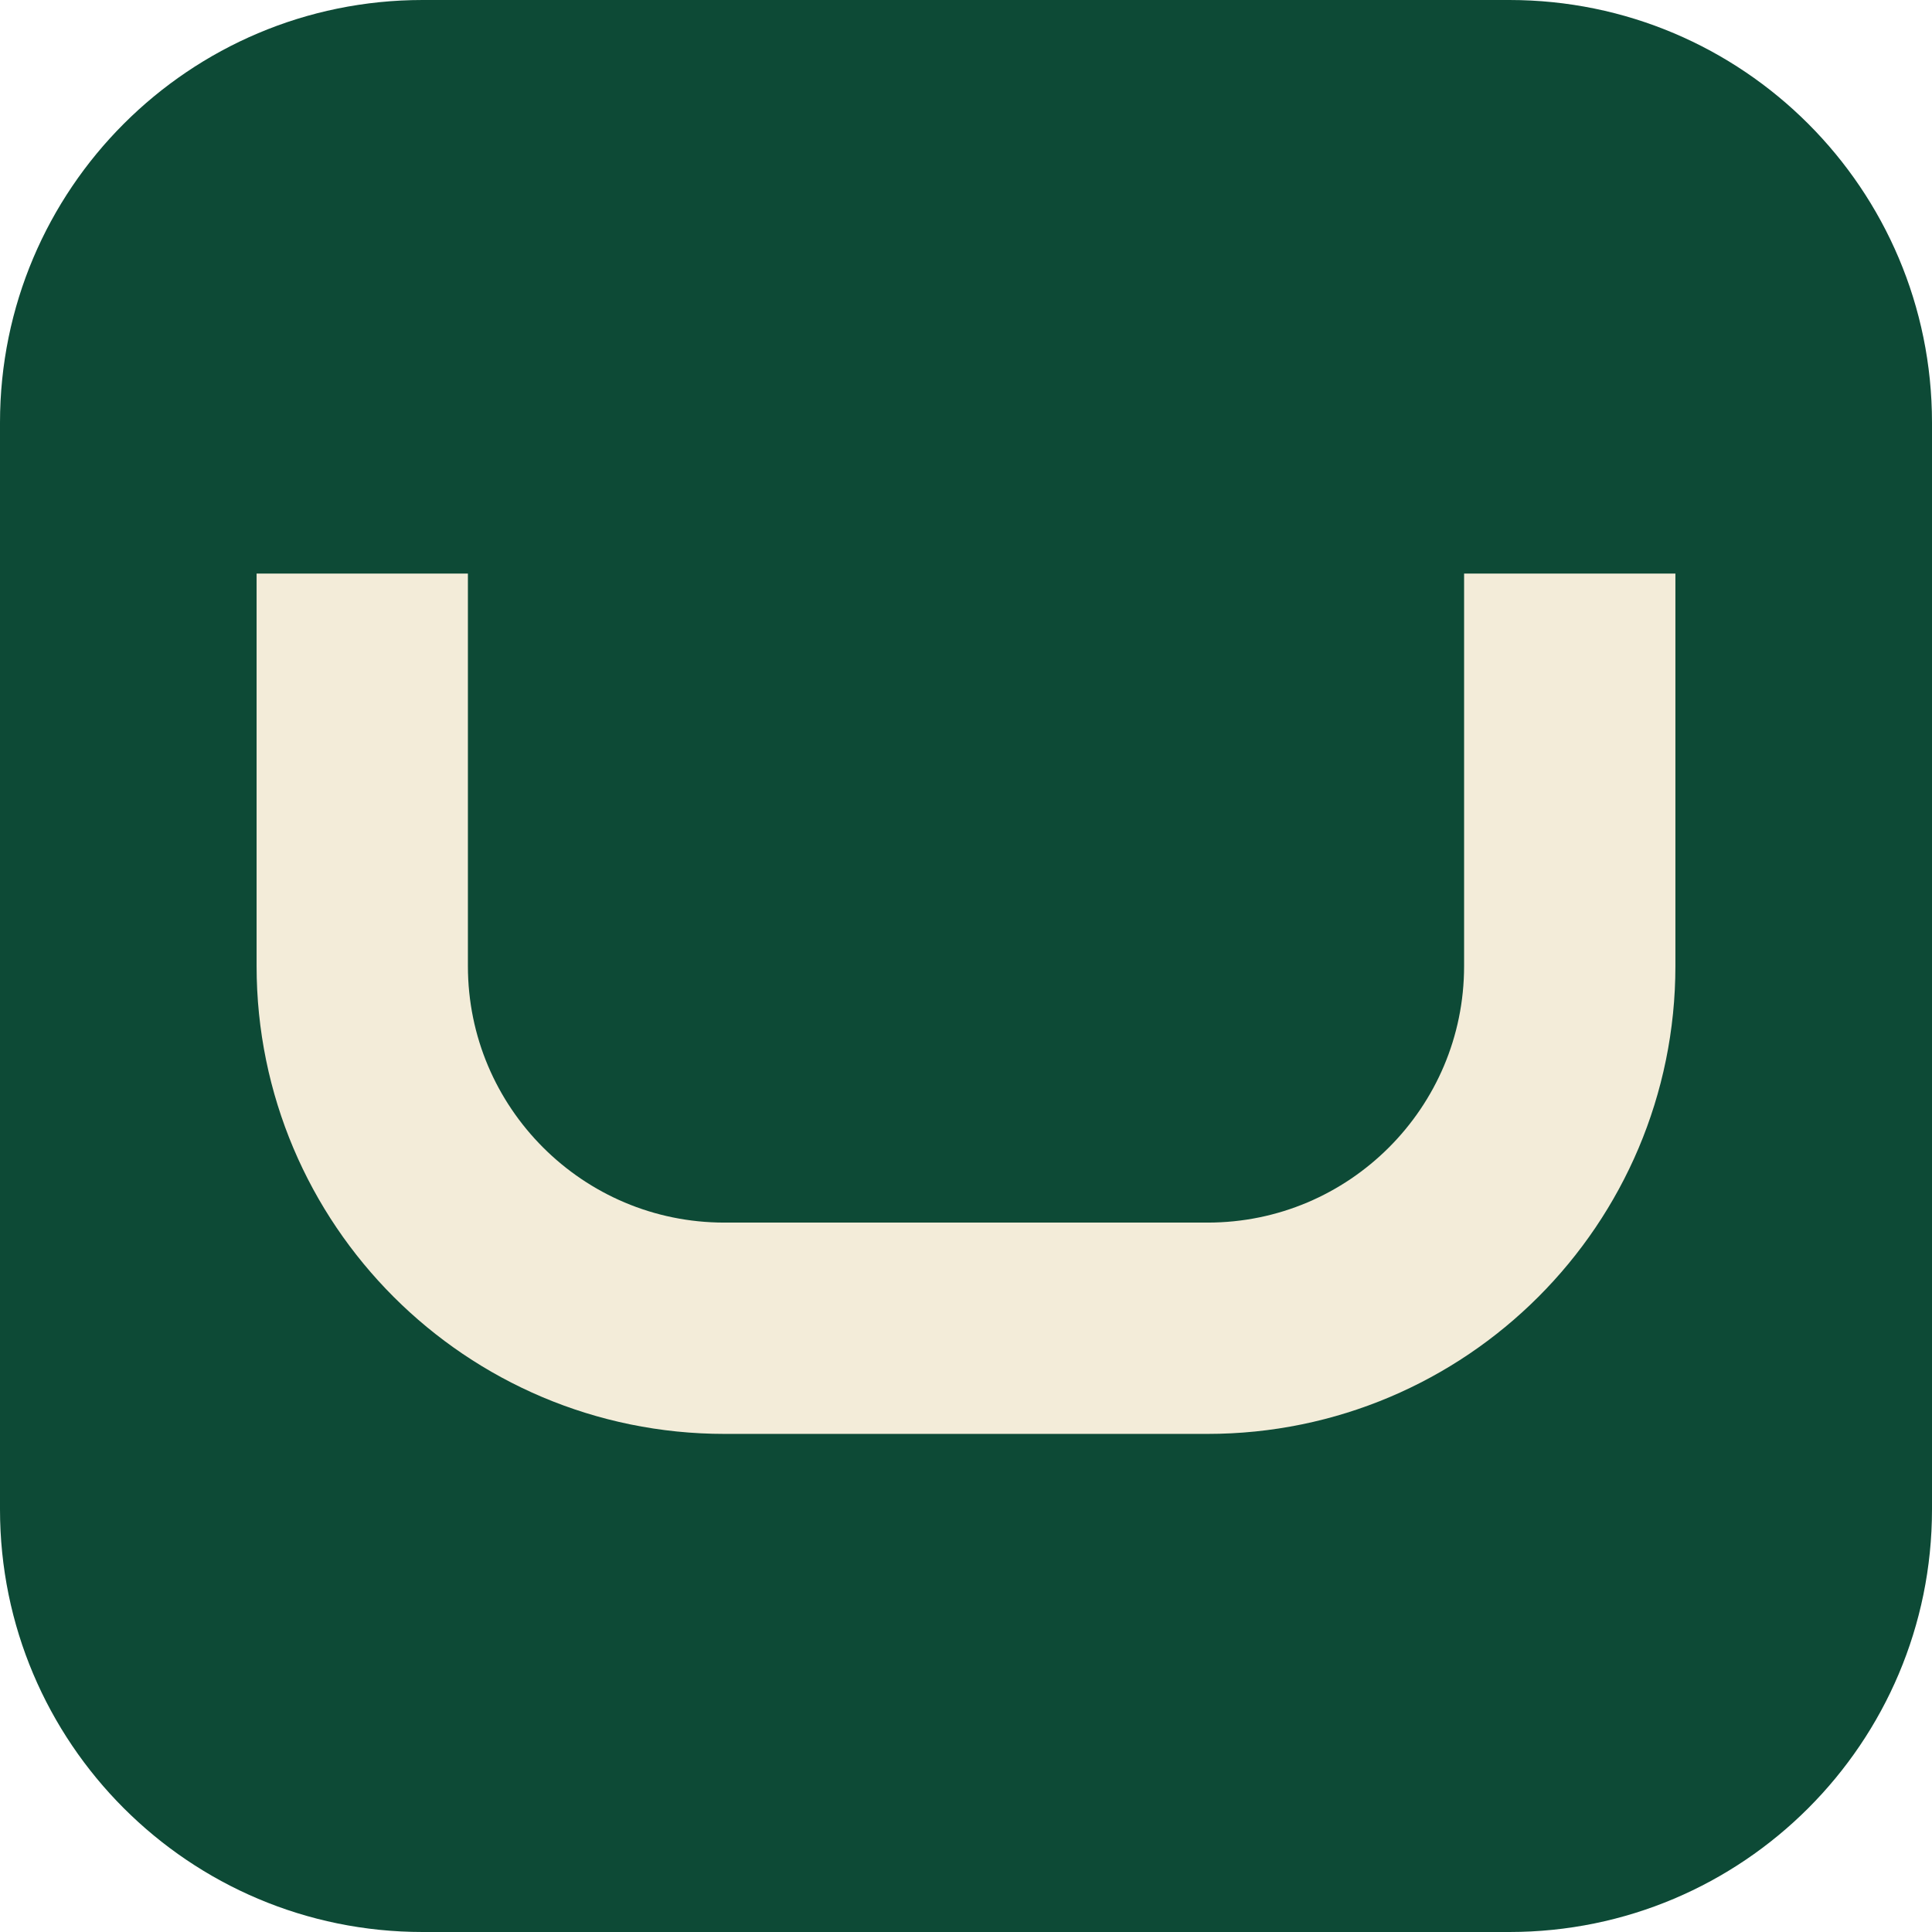
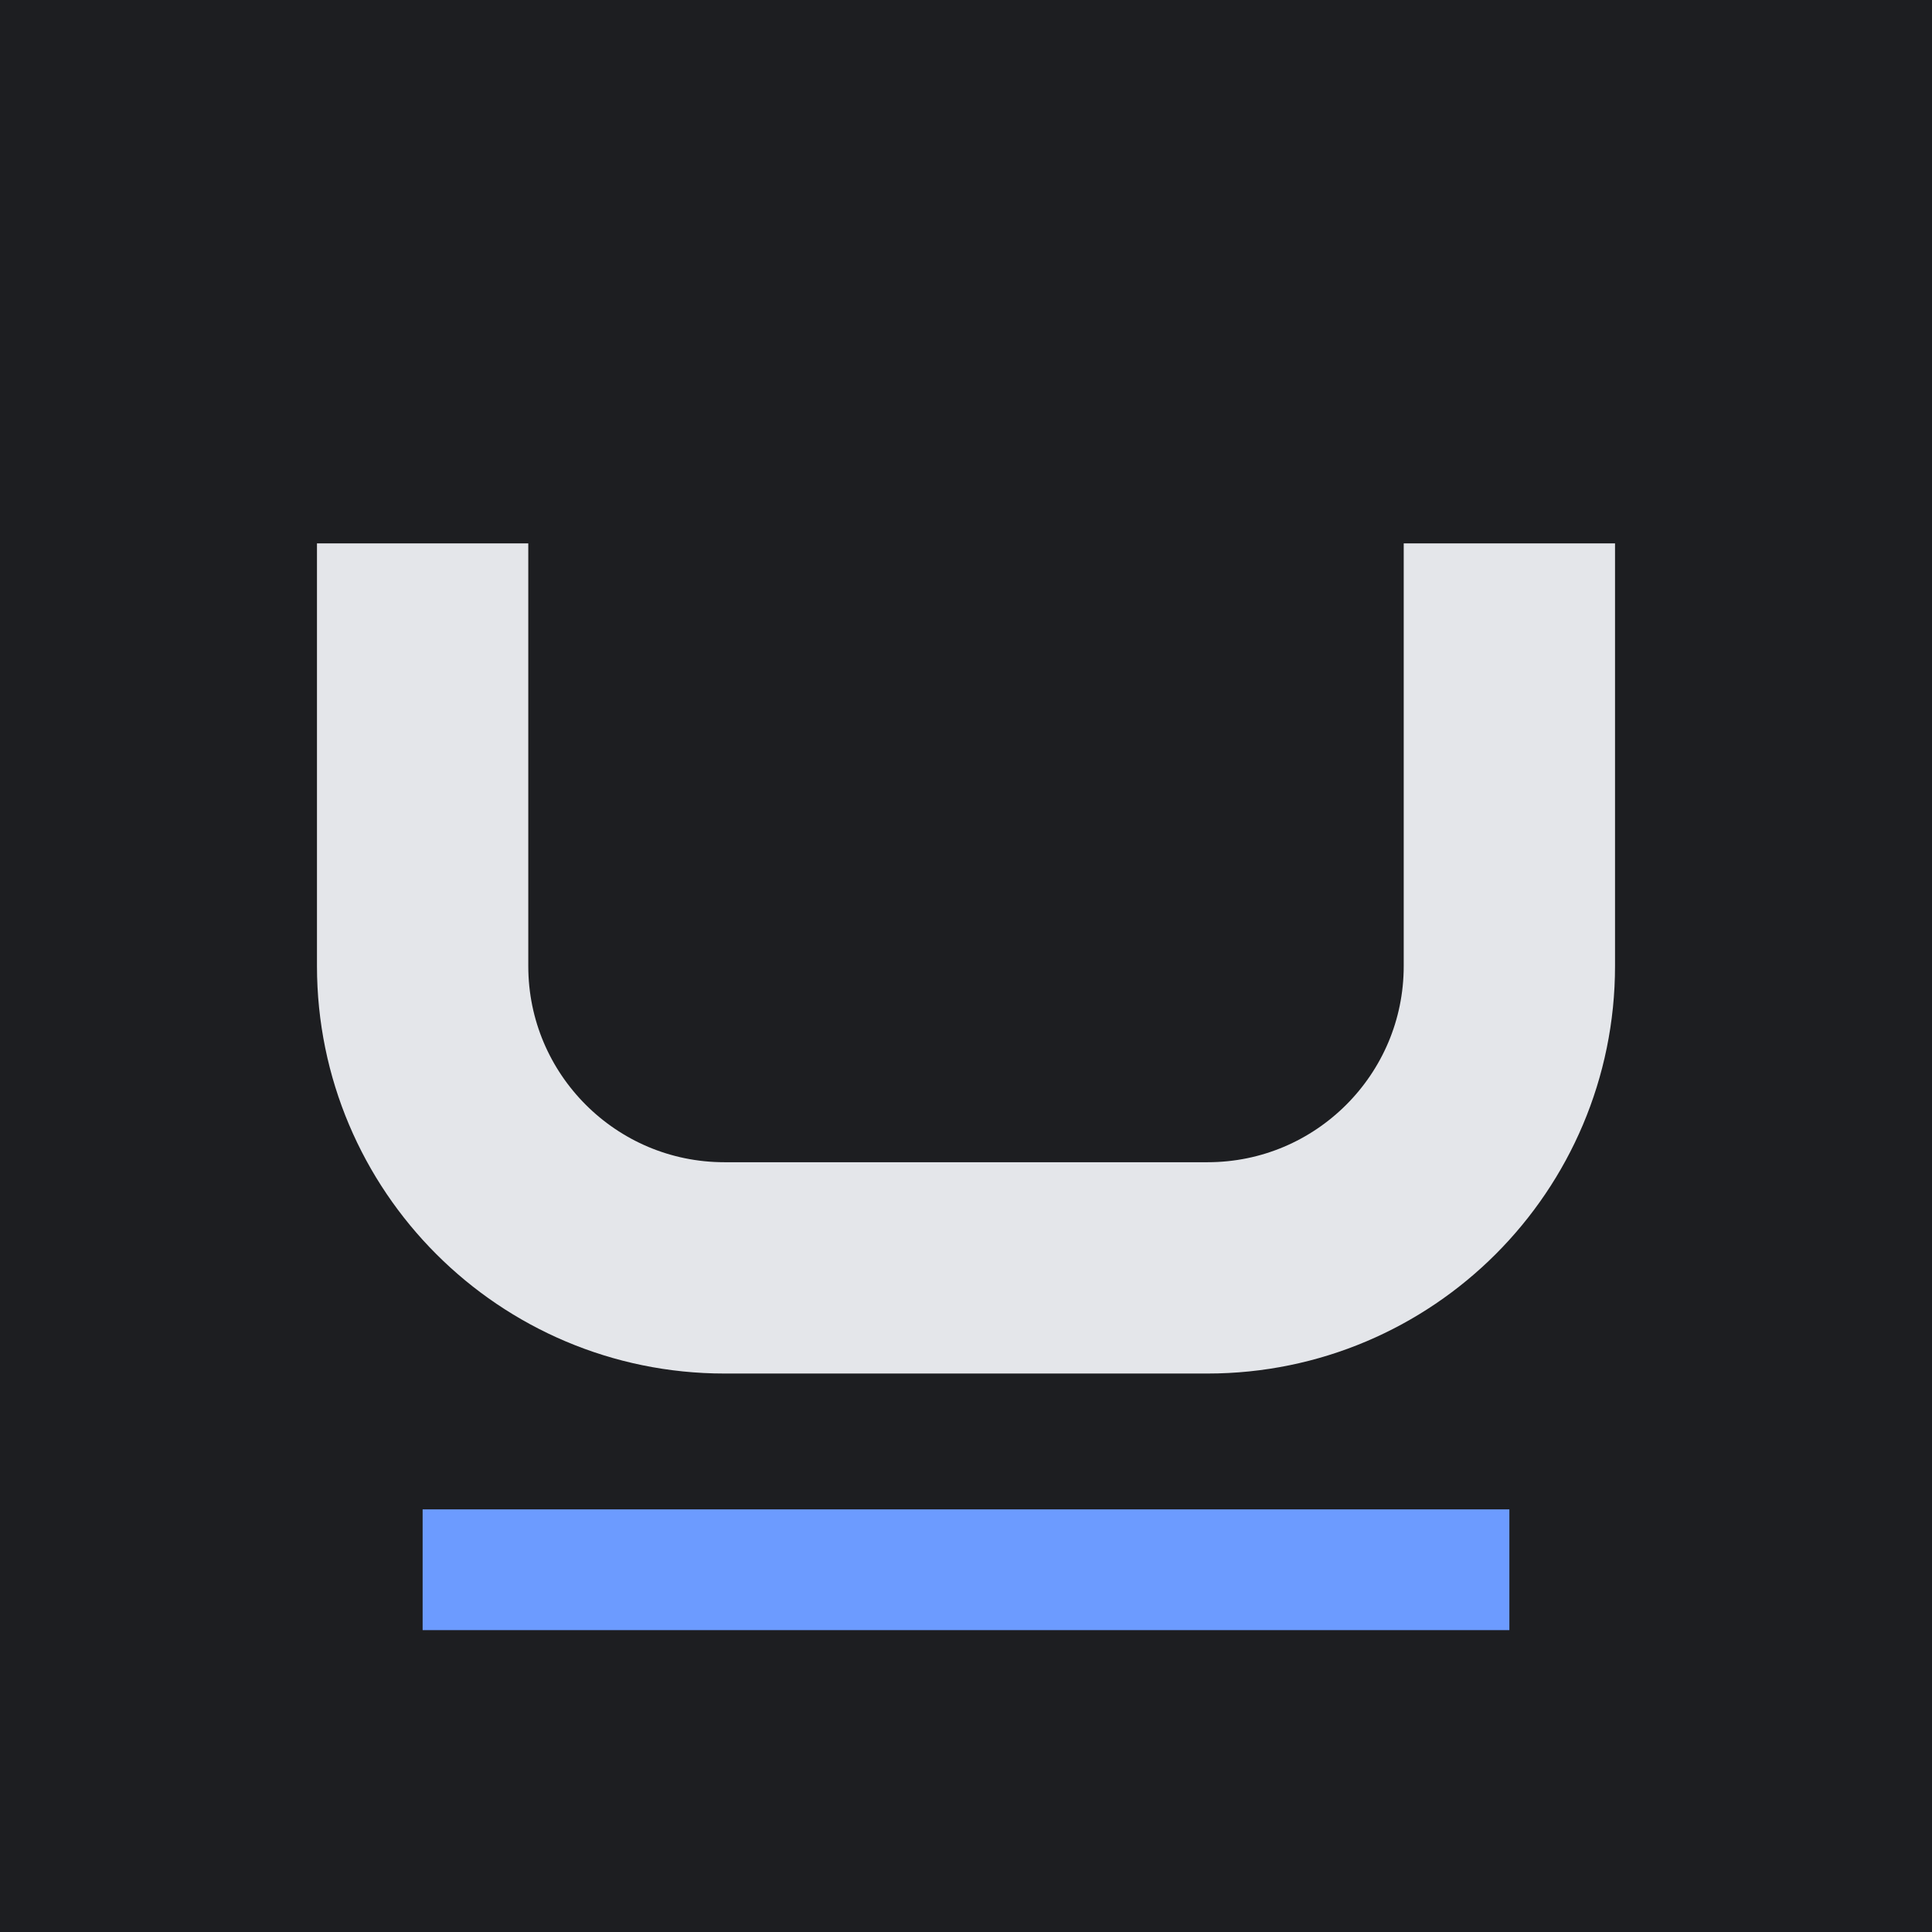
<svg xmlns="http://www.w3.org/2000/svg" viewBox="0 0 32 32">
-   <rect width="32" height="32" rx="7" fill="#0d4a36" />
-   <path d="M6 9.5v6.5a6 6 0 0 0 6 6h8a6 6 0 0 0 6-6V9.5" fill="none" stroke="#f3ecd9" stroke-width="3.5" />
+   <rect width="32" height="32" fill="#1d1e21" />
+   <path d="M7 9v7a5 5 0 0 0 5 5h8a5 5 0 0 0 5-5V9" fill="none" stroke="#e4e6ea" stroke-width="3.5" />
+   <rect x="7" y="25" width="18" height="2" fill="#6c9bff" />
</svg>
